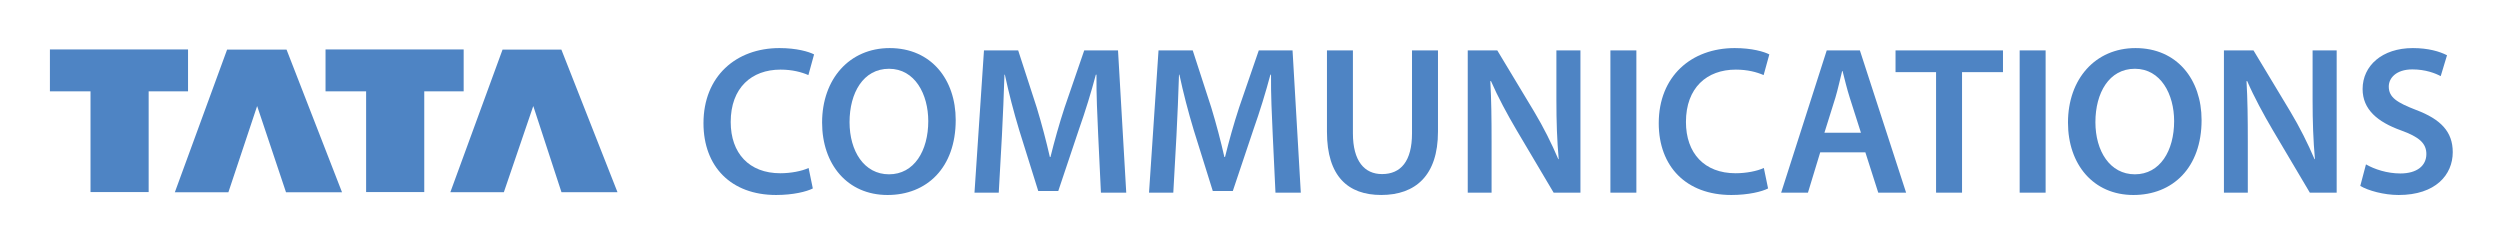
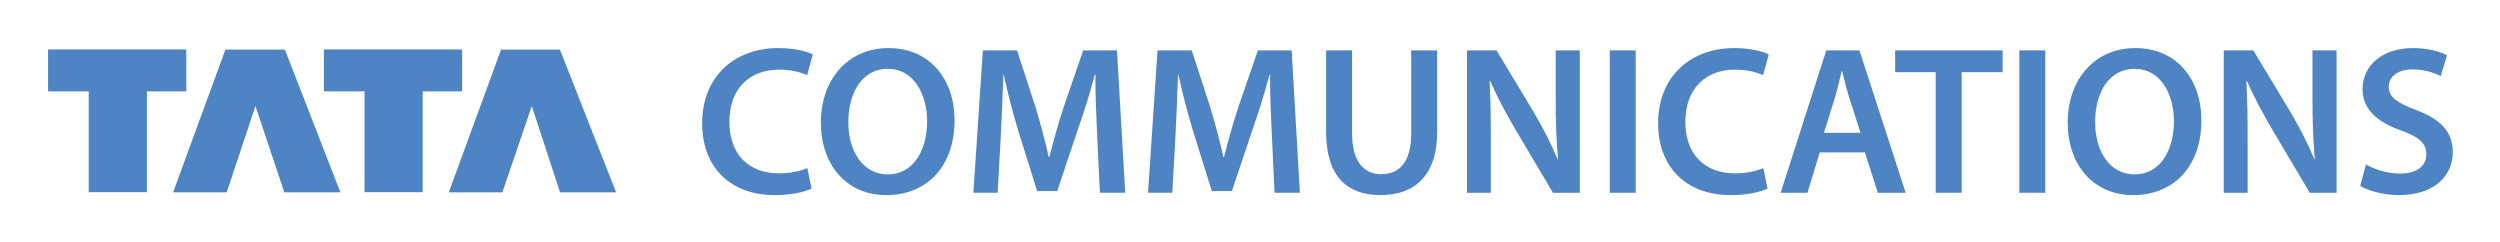
- <svg xmlns="http://www.w3.org/2000/svg" role="img" viewBox="-13.59 -13.09 680.68 65.68">
-   <path fill="#4e84c4" d="M207.718 38.219c-1.666.86-5.347 1.781-10.003 1.781-12.296 0-19.767-7.761-19.767-19.542 0-12.757 8.848-20.458 20.688-20.458 4.656 0 7.988.978 9.424 1.722l-1.548 5.634c-1.843-.804-4.369-1.492-7.586-1.492-7.873 0-13.565 4.94-13.565 14.251 0 8.505 4.999 13.965 13.509 13.965 2.869 0 5.859-.576 7.699-1.439" />
-   <path fill="#4e84c4" d="M217.718 20.174c0 7.873 3.965 14.195 10.745 14.195 6.839 0 10.688-6.384 10.688-14.484 0-7.294-3.616-14.251-10.688-14.251-7.008 0-10.745 6.552-10.745 14.541m28.904-.576c0 12.99-7.873 20.402-18.561 20.402-10.922 0-17.817-8.336-17.817-19.713 0-11.894 7.474-20.287 18.393-20.287 11.323 0 17.986 8.567 17.986 19.598" />
-   <path fill="#4e84c4" d="M285.409 23.563c-.228-5.001-.514-11.034-.458-16.322h-.174c-1.259 4.771-2.869 10-4.597 14.883l-5.631 16.783h-5.457l-5.175-16.552c-1.492-4.94-2.874-10.228-3.908-15.114h-.115c-.169 5.117-.399 11.267-.686 16.552l-.865 15.572h-6.606L254.319.632h9.312l5.058 15.575c1.377 4.541 2.588 9.137 3.566 13.448h.169c1.037-4.195 2.363-8.963 3.855-13.504L281.616.632h9.199l2.239 38.733h-6.893" />
-   <path fill="#4e84c4" d="M332.936 23.563c-.228-5.001-.52-11.034-.461-16.322h-.171c-1.264 4.771-2.872 10-4.6 14.883l-5.631 16.783H316.614l-5.173-16.552c-1.495-4.94-2.872-10.228-3.908-15.114h-.115c-.171 5.117-.402 11.267-.688 16.552l-.863 15.572H299.258L301.843.632h9.312l5.058 15.575c1.38 4.541 2.585 9.137 3.563 13.448h.174c1.034-4.195 2.355-8.963 3.849-13.504L329.143.632h9.191l2.248 38.733h-6.898" />
-   <path fill="#4e84c4" d="M354.771.632v22.585c0 7.586 3.161 11.09 7.929 11.09 5.117 0 8.16-3.504 8.16-11.09V.632h7.072v22.124c0 11.956-6.153 17.241-15.462 17.241-8.963 0-14.766-4.999-14.766-17.185V.632" />
-   <path fill="#4e84c4" d="M386.035 39.365V.632h8.044l10 16.609c2.585 4.31 4.822 8.795 6.603 12.99h.118c-.458-5.175-.627-10.174-.627-16.094V.632h6.547V39.365h-7.3l-10.113-17.067c-2.47-4.195-5.055-8.966-6.954-13.332l-.171.056c.284 5.001.343 10.115.343 16.493V39.365" />
-   <path fill="#4e84c4" d="M424.879 39.366h7.069V.633h-7.069v38.733z" />
-   <path fill="#4e84c4" d="M467.809 38.219c-1.666.86-5.35 1.781-10 1.781-12.301 0-19.77-7.761-19.77-19.542 0-12.757 8.848-20.458 20.691-20.458 4.65 0 7.991.978 9.419 1.722l-1.551 5.634c-1.84-.804-4.369-1.492-7.584-1.492-7.878 0-13.568 4.94-13.568 14.251 0 8.505 5.007 13.965 13.515 13.965 2.866 0 5.861-.576 7.694-1.439" />
-   <path fill="#4e84c4" d="M493.091 23.046l-3.046-9.542c-.75-2.355-1.382-4.999-1.956-7.238h-.118c-.576 2.239-1.141 4.937-1.835 7.238l-2.987 9.542h9.941zm-11.088 5.342l-3.338 10.978h-7.297L483.779.632h9.025l12.585 38.733h-7.584l-3.509-10.978" />
-   <path fill="#4e84c4" d="M513.547 6.552h-11.037V.634h29.255V6.552h-11.147v32.813H513.547" />
-   <path fill="#4e84c4" d="M536.307 39.366h7.067V.633h-7.067v38.733z" />
-   <path fill="#4e84c4" d="M556.93 20.174c0 7.873 3.962 14.195 10.747 14.195 6.836 0 10.688-6.384 10.688-14.484 0-7.294-3.619-14.251-10.688-14.251-7.013 0-10.747 6.552-10.747 14.541m28.91-.576c0 12.99-7.876 20.402-18.567 20.402-10.919 0-17.809-8.336-17.809-19.713 0-11.894 7.466-20.287 18.387-20.287 11.318 0 17.988 8.567 17.988 19.598" />
-   <path fill="#4e84c4" d="M591.923 39.365V.632h8.05l10 16.609c2.585 4.31 4.827 8.795 6.609 12.99h.118c-.461-5.175-.635-10.174-.635-16.094V.632h6.555V39.365h-7.305l-10.11-17.067c-2.47-4.195-5.063-8.966-6.957-13.332l-.174.056c.292 5.001.351 10.115.351 16.493V39.365" />
-   <path fill="#4e84c4" d="M630.597 31.664c2.298 1.329 5.749 2.473 9.37 2.473 4.543 0 7.075-2.124 7.075-5.288 0-2.931-1.961-4.653-6.903-6.437-6.381-2.296-10.458-5.684-10.458-11.262 0-6.319 5.288-11.149 13.678-11.149 4.195 0 7.294.919 9.306 1.953l-1.72 5.69c-1.374-.745-4.082-1.838-7.704-1.838-4.479 0-6.434 2.414-6.434 4.656 0 2.99 2.242 4.366 7.418 6.378 6.721 2.529 10 5.92 10 11.497 0 6.201-4.72 11.664-14.715 11.664-4.08 0-8.331-1.205-10.461-2.47" />
-   <path fill="#4e84c4" fill-rule="evenodd" d="M11.055 39.204V11.778H-0V.372h37.608v11.406H26.884V39.204" />
-   <path fill="#4e84c4" fill-rule="evenodd" d="M86.094 39.204V11.778H75.044V.372h37.608v11.406H101.923V39.204" />
-   <path fill="#4e84c4" fill-rule="evenodd" d="M34.016 39.253L48.24.421 64.429.416 79.532 39.253H64.281l-7.86-23.477-7.827 23.477" />
-   <path fill="#4e84c4" fill-rule="evenodd" d="M109.025 39.245L123.241.416h16.017L154.538 39.245h-15.253l-7.68-23.469-8.01 23.469" />
+ <svg xmlns="http://www.w3.org/2000/svg" role="img" viewBox="-13.08 -13.08 680.16 65.66">
+   <defs id="defs4">
+     <clipPath id="clipPath3115" clipPathUnits="userSpaceOnUse">
+       <path id="path3117" d="m 504,704.682 44.59,0 0,38.808 -44.59,0 0,-38.808 z" />
+     </clipPath>
+     <clipPath id="clipPath3075" clipPathUnits="userSpaceOnUse">
+       <path id="path3077" d="m 0,774.06 594,0 0,-774 -594,0 0,774 z" />
+     </clipPath>
+     <clipPath id="clipPath3059" clipPathUnits="userSpaceOnUse">
+       <path id="path3061" d="m 347.913,343.98 -31.122,0 0,-142.083 107.189,0 0,114.84 c 0,0 0,27.243 -27.25,27.243" />
+     </clipPath>
+     <clipPath id="clipPath3053" clipPathUnits="userSpaceOnUse">
+       <path id="path3055" d="m 316.791,201.811 108.159,0 0,143.675 -108.159,0 0,-143.675 z" />
+     </clipPath>
+     <clipPath id="clipPath3041" clipPathUnits="userSpaceOnUse">
+       <path id="path3043" d="m 309.15,343.98 -27.252,0 0,-114.831 c 0,0 0,-27.252 27.252,-27.252 l 7.96,0 0,142.083 -7.96,0 z m -57.114,0 -87.579,0 c -27.093,0 -27.251,-26.924 -27.252,-27.24 0,-0.002 0,-0.003 0,-0.003 l 0,-114.84 114.831,0 c 27.146,0 27.252,27.04 27.252,27.251 0,0 0,0 0,0.001 l 0,114.831" />
+     </clipPath>
+     <clipPath id="clipPath3035" clipPathUnits="userSpaceOnUse">
+       <path id="path3037" d="m 137.117,201.811 179.992,0 0,143.675 -179.992,0 0,-143.675 z" />
+     </clipPath>
+     <clipPath id="clipPath3023" clipPathUnits="userSpaceOnUse">
+       <path id="path3025" d="m 492.53,488.628 -31.9,0 0,-142.083 107.96,0 0,114.84 c 0,0 0,27.243 -27.25,27.243" />
+     </clipPath>
+     <clipPath id="clipPath3017" clipPathUnits="userSpaceOnUse">
+       <path id="path3019" d="m 460.63,345.168 108.15,0 0,143.675 -108.15,0 0,-143.675 z" />
+     </clipPath>
+     <clipPath id="clipPath3005" clipPathUnits="userSpaceOnUse">
+       <path id="path3007" d="m 453.76,488.628 -27.25,0 0,-114.831 c 0,0 0,-27.252 27.25,-27.252 l 7.18,0 0,142.083 -7.18,0 z m -56.9,0 -87.575,0 c -27.093,0 -27.251,-26.924 -27.252,-27.24 0,-0.002 0,-0.003 0,-0.003 l 0,-114.84 114.827,0 c 27.15,0 27.26,27.04 27.26,27.251 0,0 0,0 0,0.001 l 0,114.831" />
+     </clipPath>
+     <clipPath id="clipPath2999" clipPathUnits="userSpaceOnUse">
+       <path id="path3001" d="m 280.952,345.168 179.988,0 0,143.675 -179.988,0 0,-143.675 z" />
+     </clipPath>
+   </defs>
+   <g id="layer1" transform="translate(-3.79 -61.695)">
+     <g id="g3592" transform="translate(-111.603 -157.192) scale(2.14305)">
+       <g id="g3185" transform="matrix(1.25 0 0 -1.25 150.771 119.972)">
+         <path id="path3187" fill="#4e84c4" fill-opacity="1" fill-rule="nonzero" stroke="none" d="m 0,0 c -0.622,-0.321 -1.996,-0.665 -3.734,-0.665 -4.59,0 -7.379,2.897 -7.379,7.295 0,4.762 3.303,7.637 7.723,7.637 1.738,0 2.982,-0.365 3.518,-0.643 L -0.45,11.521 c -0.688,0.3 -1.631,0.557 -2.832,0.557 -2.939,0 -5.064,-1.844 -5.064,-5.32 0,-3.175 1.866,-5.213 5.043,-5.213 1.071,0 2.187,0.215 2.874,0.537" />
+       </g>
+       <g id="g3189" transform="matrix(1.25 0 0 -1.25 155.438 111.552)">
+         <path id="path3191" fill="#4e84c4" fill-opacity="1" fill-rule="nonzero" stroke="none" d="m 0,0 c 0,-2.939 1.48,-5.299 4.011,-5.299 2.553,0 3.99,2.383 3.99,5.407 0,2.723 -1.35,5.32 -3.99,5.32 C 1.395,5.428 0,2.982 0,0 m 10.79,0.215 c 0,-4.849 -2.939,-7.616 -6.929,-7.616 -4.077,0 -6.651,3.112 -6.651,7.359 0,4.44 2.79,7.573 6.866,7.573 4.227,0 6.714,-3.198 6.714,-7.316" />
+       </g>
+       <g id="g3193" transform="matrix(1.25 0 0 -1.25 187.024 113.133)">
+         <path id="path3195" fill="#4e84c4" fill-opacity="1" fill-rule="nonzero" stroke="none" d="m 0,0 c -0.085,1.867 -0.192,4.119 -0.171,6.093 l -0.065,0 C -0.706,4.312 -1.307,2.36 -1.952,0.537 l -2.102,-6.265 -2.037,0 -1.932,6.179 C -8.58,2.295 -9.096,4.269 -9.482,6.093 l -0.043,0 C -9.588,4.183 -9.674,1.887 -9.781,-0.086 l -0.323,-5.813 -2.466,0 0.964,14.459 3.476,0 1.888,-5.814 c 0.514,-1.695 0.966,-3.411 1.331,-5.02 l 0.063,0 c 0.387,1.566 0.882,3.346 1.439,5.041 l 1.993,5.793 3.434,0 0.836,-14.459 -2.573,0" />
+       </g>
+       <g id="g3197" transform="matrix(1.25 0 0 -1.25 209.201 113.133)">
+         <path id="path3199" fill="#4e84c4" fill-opacity="1" fill-rule="nonzero" stroke="none" d="m 0,0 c -0.085,1.867 -0.194,4.119 -0.172,6.093 l -0.064,0 C -0.708,4.312 -1.308,2.36 -1.953,0.537 l -2.102,-6.265 -2.038,0 -1.931,6.179 c -0.558,1.844 -1.072,3.818 -1.459,5.642 l -0.043,0 C -9.59,4.183 -9.676,1.887 -9.783,-0.086 l -0.322,-5.813 -2.467,0 0.965,14.459 3.476,0 1.888,-5.814 c 0.515,-1.695 0.965,-3.411 1.33,-5.02 l 0.065,0 c 0.386,1.566 0.879,3.346 1.437,5.041 l 1.995,5.793 3.431,0 0.839,-14.459 -2.575,0" />
+       </g>
+       <g id="g3201" transform="matrix(1.25 0 0 -1.25 219.39 102.433)">
+         <path id="path3203" fill="#4e84c4" fill-opacity="1" fill-rule="nonzero" stroke="none" d="m 0,0 0,-8.431 c 0,-2.832 1.18,-4.14 2.96,-4.14 1.91,0 3.046,1.308 3.046,4.14 l 0,8.431 2.64,0 0,-8.259 c 0,-4.463 -2.297,-6.436 -5.772,-6.436 -3.346,0 -5.512,1.866 -5.512,6.415 l 0,8.28" />
+       </g>
+       <g id="g3205" transform="matrix(1.25 0 0 -1.25 233.979 120.507)">
+         <path id="path3207" fill="#4e84c4" fill-opacity="1" fill-rule="nonzero" stroke="none" d="m 0,0 0,14.459 3.003,0 3.733,-6.2 C 7.701,6.65 8.536,4.976 9.201,3.41 l 0.044,0 C 9.074,5.342 9.011,7.208 9.011,9.418 l 0,5.041 2.444,0 L 11.455,0 8.73,0 4.955,6.371 C 4.033,7.937 3.068,9.718 2.359,11.348 L 2.295,11.327 C 2.401,9.46 2.423,7.551 2.423,5.17 l 0,-5.17" />
+       </g>
+       <path id="path3209" fill="#4e84c4" fill-opacity="1" fill-rule="nonzero" stroke="none" d="m 252.104,120.507 3.299,0 0,-18.074 -3.299,0 0,18.074 z" />
+       <g id="g3211" transform="matrix(1.25 0 0 -1.25 272.136 119.972)">
+         <path id="path3213" fill="#4e84c4" fill-opacity="1" fill-rule="nonzero" stroke="none" d="m 0,0 c -0.622,-0.321 -1.997,-0.665 -3.733,-0.665 -4.592,0 -7.38,2.897 -7.38,7.295 0,4.762 3.303,7.637 7.724,7.637 1.736,0 2.983,-0.365 3.516,-0.643 l -0.579,-2.103 c -0.687,0.3 -1.631,0.557 -2.831,0.557 -2.941,0 -5.065,-1.844 -5.065,-5.32 0,-3.175 1.869,-5.213 5.045,-5.213 1.07,0 2.188,0.215 2.872,0.537" />
+       </g>
+       <g id="g3215" transform="matrix(1.25 0 0 -1.25 283.934 112.892)">
+         <path id="path3217" fill="#4e84c4" fill-opacity="1" fill-rule="nonzero" stroke="none" d="m 0,0 -1.137,3.562 c -0.28,0.879 -0.516,1.866 -0.73,2.702 l -0.044,0 C -2.126,5.428 -2.337,4.421 -2.596,3.562 L -3.711,0 0,0 z m -4.139,-1.994 -1.246,-4.098 -2.724,0 4.633,14.459 3.369,0 4.698,-14.459 -2.831,0 -1.31,4.098" />
+       </g>
+       <g id="g3219" transform="matrix(1.25 0 0 -1.25 293.479 105.195)">
+         <path id="path3221" fill="#4e84c4" fill-opacity="1" fill-rule="nonzero" stroke="none" d="m 0,0 -4.12,0 0,2.209 10.921,0 0,-2.209 -4.161,0 0,-12.249 -2.64,0" />
+       </g>
+       <path id="path3223" fill="#4e84c4" fill-opacity="1" fill-rule="nonzero" stroke="none" d="m 304.099,120.507 3.297,0 0,-18.074 -3.297,0 0,18.074 z" />
+       <g id="g3225" transform="matrix(1.25 0 0 -1.25 313.723 111.552)">
+         <path id="path3227" fill="#4e84c4" fill-opacity="1" fill-rule="nonzero" stroke="none" d="m 0,0 c 0,-2.939 1.479,-5.299 4.012,-5.299 2.552,0 3.99,2.383 3.99,5.407 0,2.723 -1.351,5.32 -3.99,5.32 C 1.394,5.428 0,2.982 0,0 m 10.792,0.215 c 0,-4.849 -2.94,-7.616 -6.931,-7.616 -4.076,0 -6.648,3.112 -6.648,7.359 0,4.44 2.787,7.573 6.864,7.573 4.225,0 6.715,-3.198 6.715,-7.316" />
+       </g>
+       <g id="g3229" transform="matrix(1.25 0 0 -1.25 330.051 120.507)">
+         <path id="path3231" fill="#4e84c4" fill-opacity="1" fill-rule="nonzero" stroke="none" d="m 0,0 0,14.459 3.005,0 3.733,-6.2 C 7.703,6.65 8.54,4.976 9.205,3.41 l 0.044,0 C 9.077,5.342 9.012,7.208 9.012,9.418 l 0,5.041 2.447,0 L 11.459,0 8.732,0 4.958,6.371 C 4.036,7.937 3.068,9.718 2.361,11.348 L 2.296,11.327 C 2.405,9.46 2.427,7.551 2.427,5.17 l 0,-5.17" />
+       </g>
+       <g id="g3233" transform="matrix(1.25 0 0 -1.25 348.098 116.913)">
+         <path id="path3235" fill="#4e84c4" fill-opacity="1" fill-rule="nonzero" stroke="none" d="m 0,0 c 0.858,-0.496 2.146,-0.923 3.498,-0.923 1.696,0 2.641,0.793 2.641,1.974 0,1.094 -0.732,1.737 -2.577,2.403 -2.382,0.857 -3.904,2.122 -3.904,4.204 0,2.359 1.974,4.162 5.106,4.162 1.566,0 2.723,-0.343 3.474,-0.729 L 7.596,8.967 C 7.083,9.245 6.072,9.653 4.72,9.653 3.048,9.653 2.318,8.752 2.318,7.915 2.318,6.799 3.155,6.285 5.087,5.534 7.596,4.59 8.82,3.324 8.82,1.242 c 0,-2.315 -1.762,-4.354 -5.493,-4.354 -1.523,0 -3.11,0.45 -3.905,0.922" />
+       </g>
+       <g id="g3237" transform="matrix(1.25 0 0 -1.25 59.004 120.432)">
+         <path id="path3239" fill="#4e84c4" fill-opacity="1" fill-rule="evenodd" stroke="none" d="m 0,0 0,10.238 -4.127,0 0,4.258 14.039,0 0,-4.258 -4.003,0 0,-10.238" />
+       </g>
+       <g id="g3241" transform="matrix(1.25 0 0 -1.25 94.019 120.432)">
+         <path id="path3243" fill="#4e84c4" fill-opacity="1" fill-rule="evenodd" stroke="none" d="m 0,0 0,10.238 -4.125,0 0,4.258 14.039,0 0,-4.258 -4.005,0 0,-10.238" />
+       </g>
+       <g id="g3245" transform="matrix(1.25 0 0 -1.25 69.718 120.454)">
+         <path id="path3247" fill="#4e84c4" fill-opacity="1" fill-rule="evenodd" stroke="none" d="M 0,0 5.31,14.496 11.353,14.498 16.991,0 11.298,0 8.364,8.764 5.442,0" />
+       </g>
+       <g id="g3249" transform="matrix(1.25 0 0 -1.25 104.719 120.45)">
+         <path id="path3251" fill="#4e84c4" fill-opacity="1" fill-rule="evenodd" stroke="none" d="m 0,0 5.307,14.495 5.979,0 L 16.99,0 11.296,0 8.429,8.761 5.439,0" />
+       </g>
+     </g>
+   </g>
</svg>
